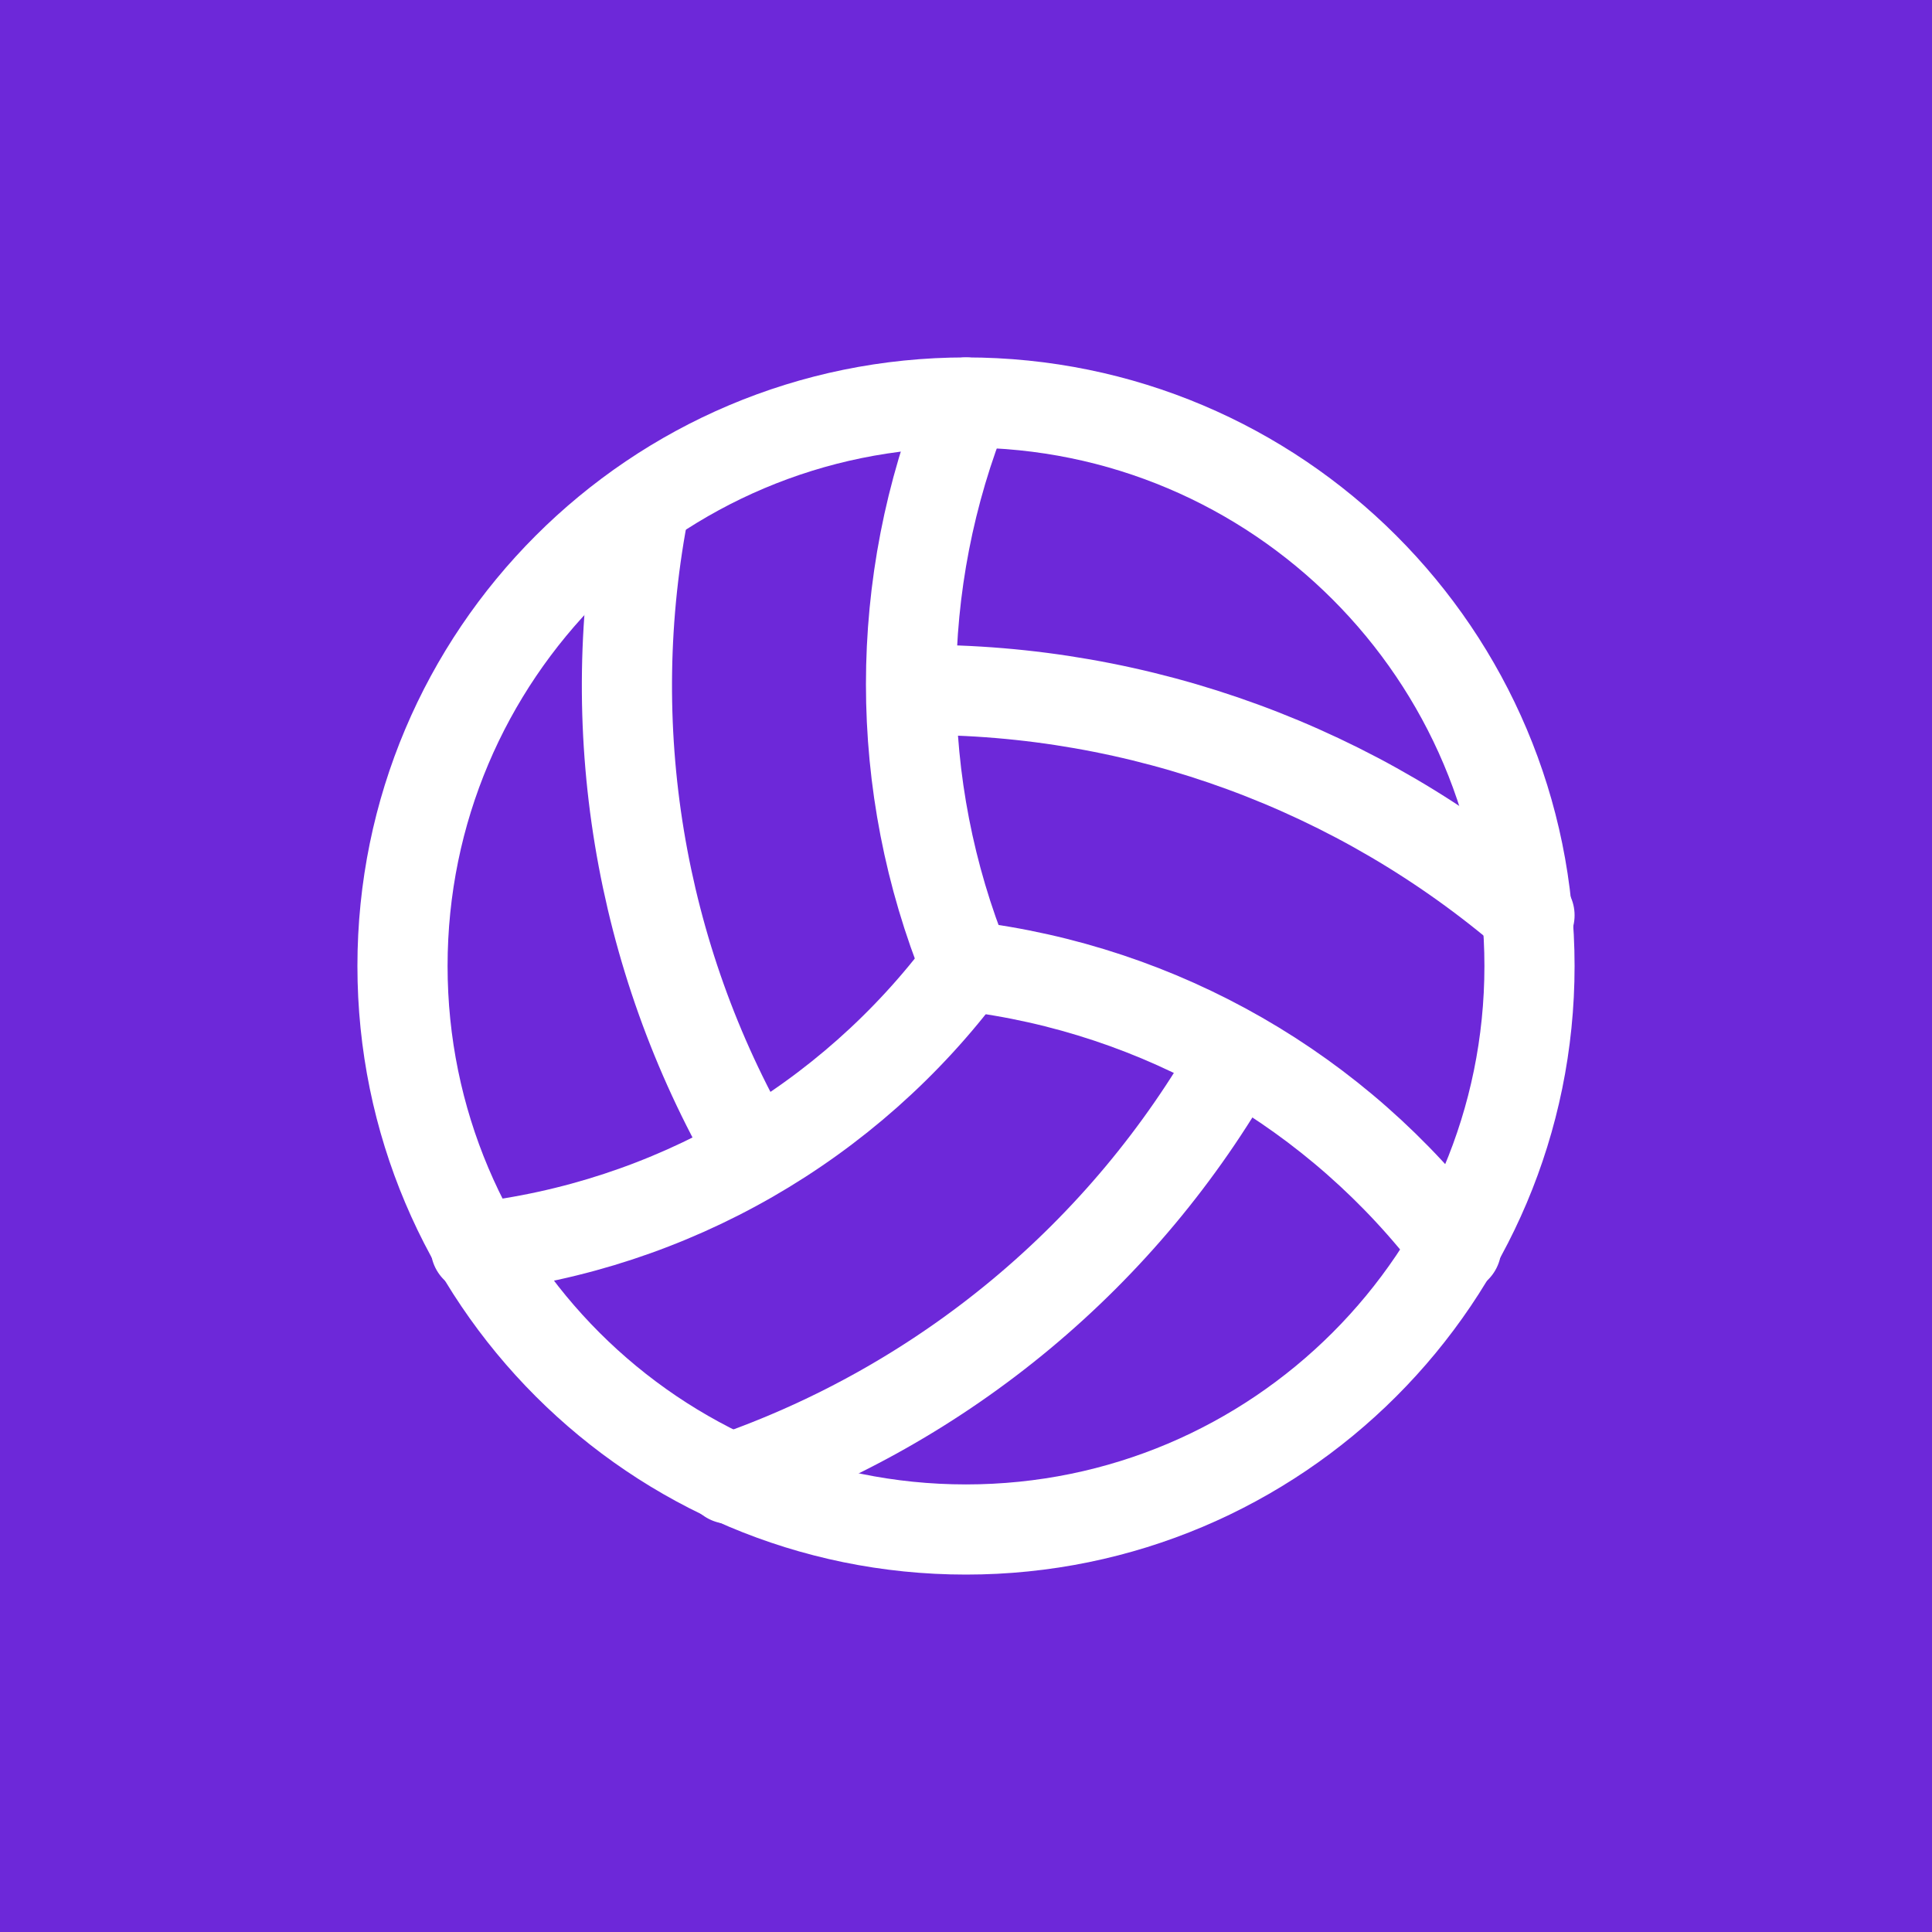
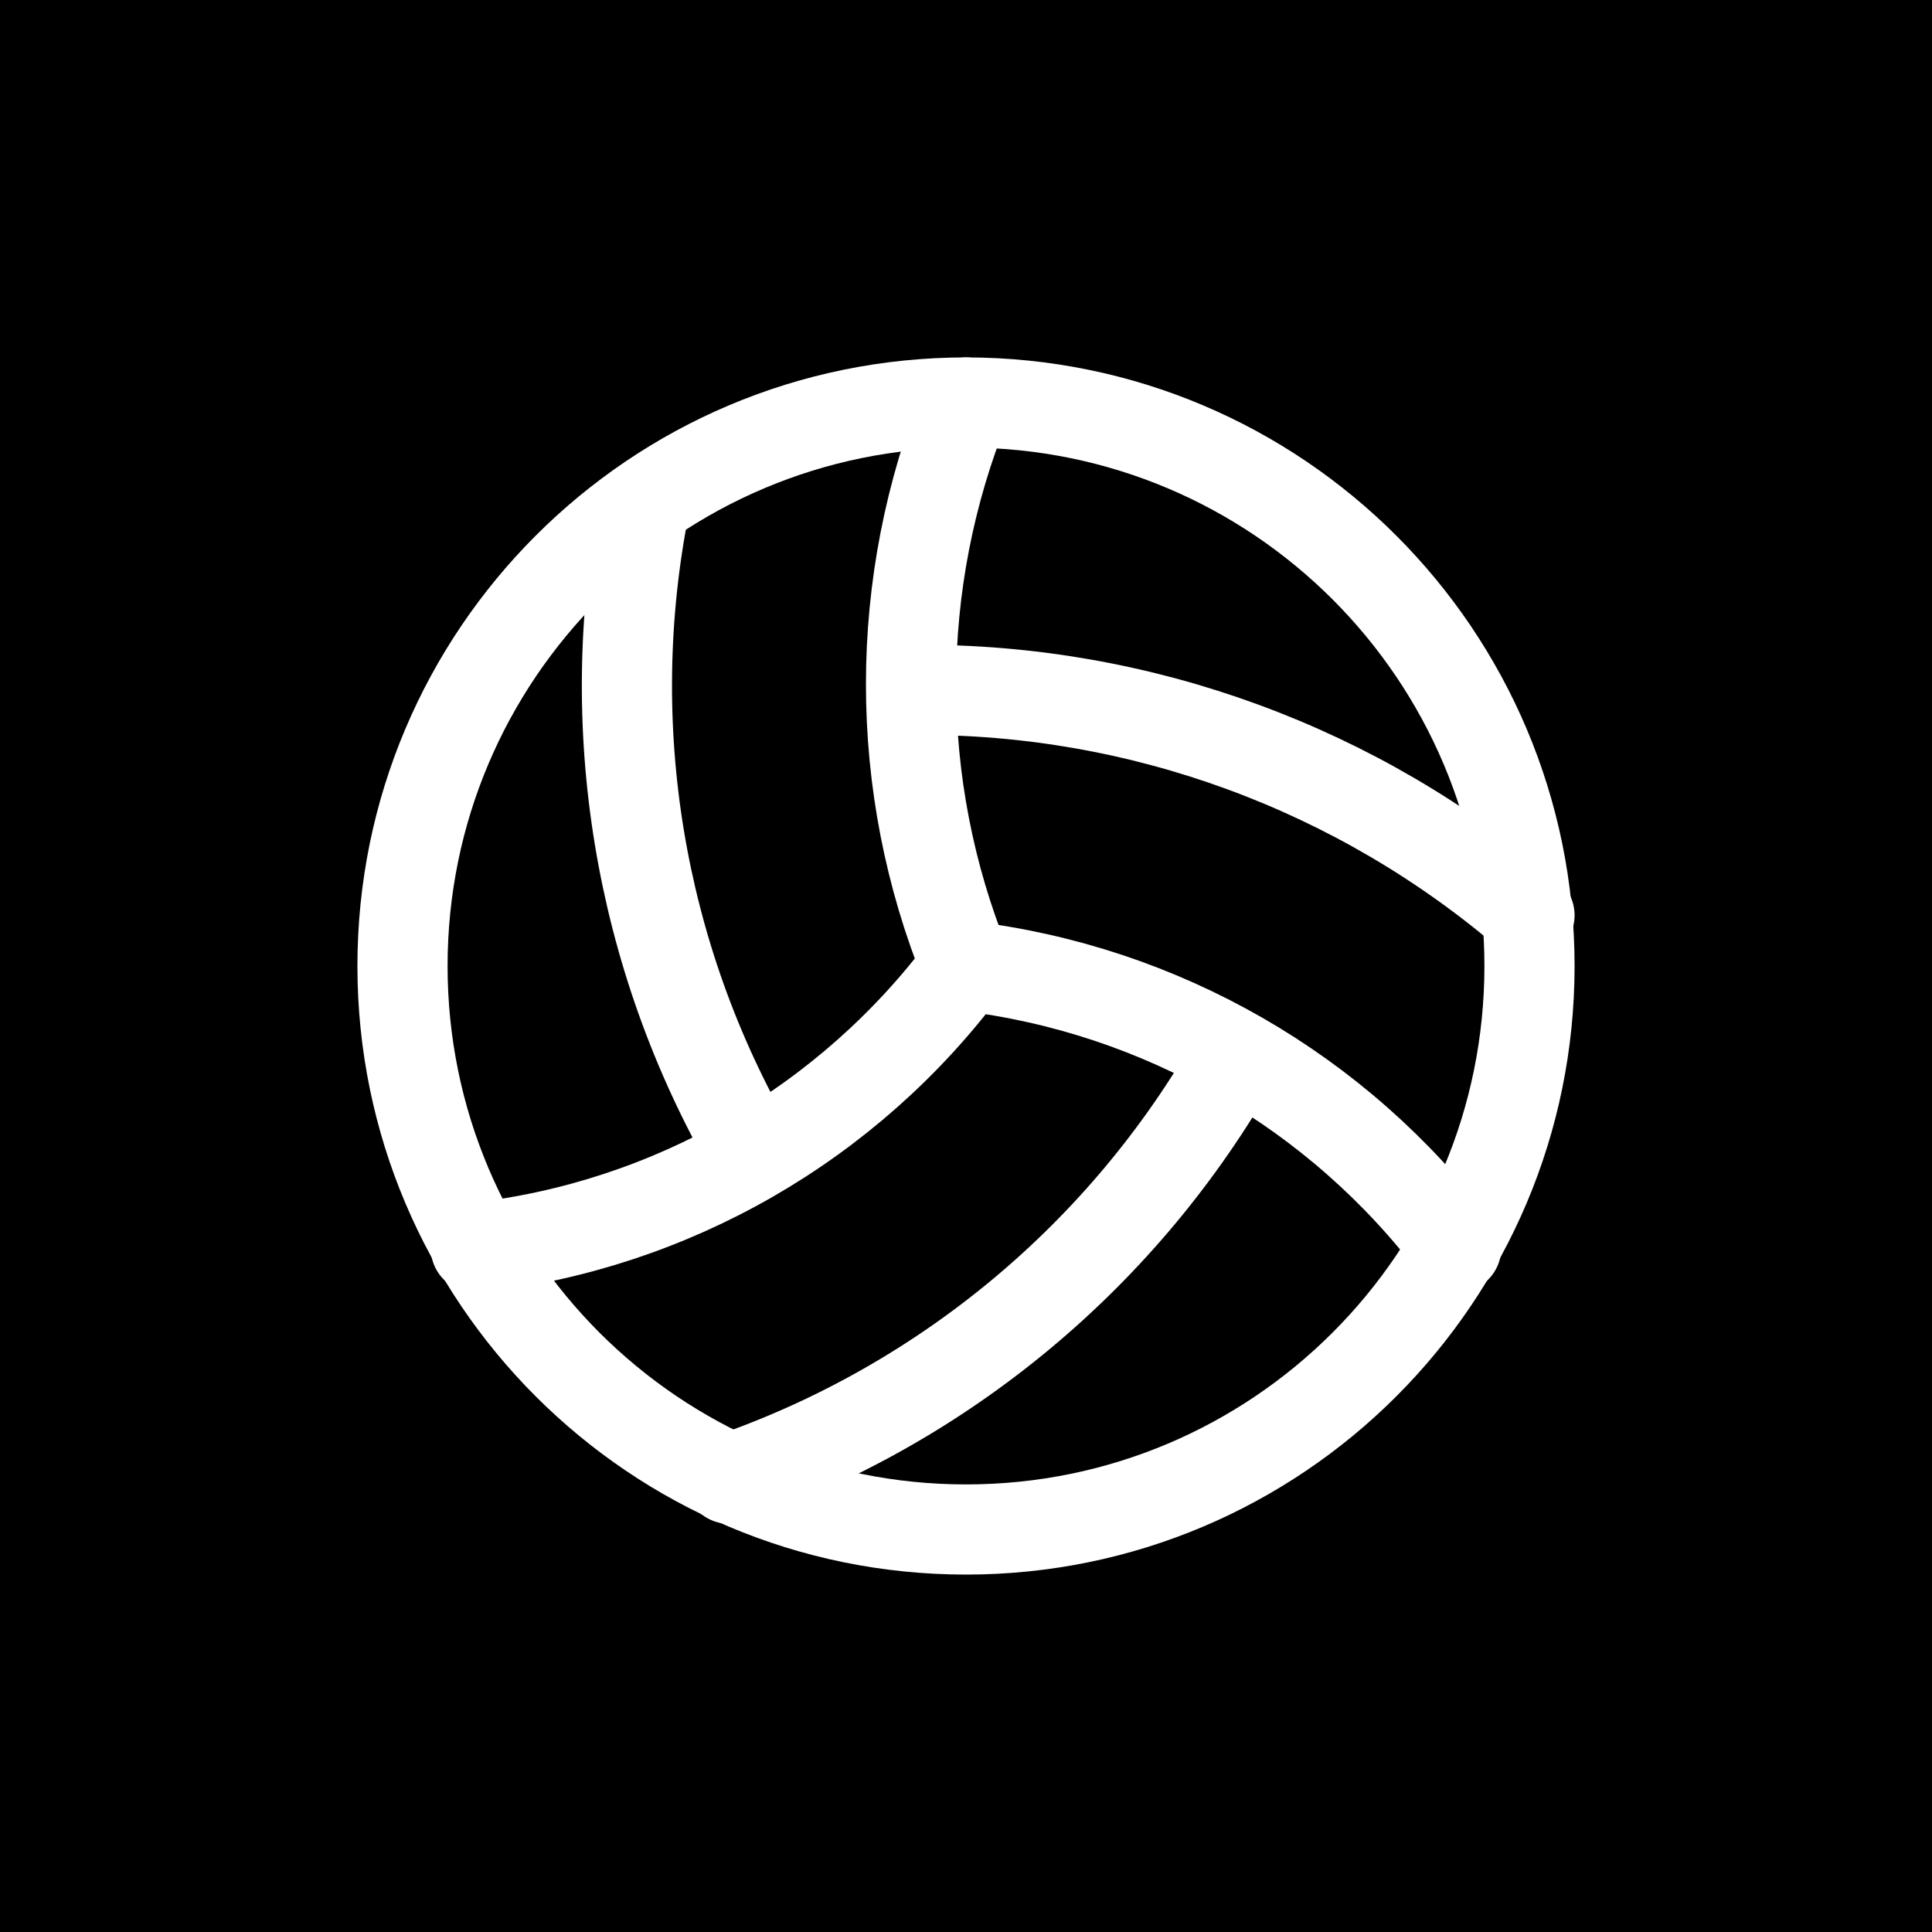
<svg xmlns="http://www.w3.org/2000/svg" viewBox="0 0 120 120">
-   <rect width="120" height="120" fill="#6d28d9" />
+   <rect width="120" height="120" fill="#000000" />
  <g transform="translate(18 18) scale(3.5)" fill="none" stroke="#fff" stroke-width="1.6" stroke-linecap="round" stroke-linejoin="round">
    <circle cx="12" cy="12" r="10" />
    <path d="M11.1 7.1a16.55 16.55 0 0 1 10.9 4" />
    <path d="M12 12a12.6 12.6 0 0 1-8.7 5" />
    <path d="M16.8 13.6a16.55 16.55 0 0 1-9 7.5" />
    <path d="M20.7 17a12.8 12.8 0 0 0-8.7-5 13.3 13.3 0 0 1 0-10" />
    <path d="M6.3 3.8a16.55 16.55 0 0 0 1.9 11.5" />
  </g>
</svg>
